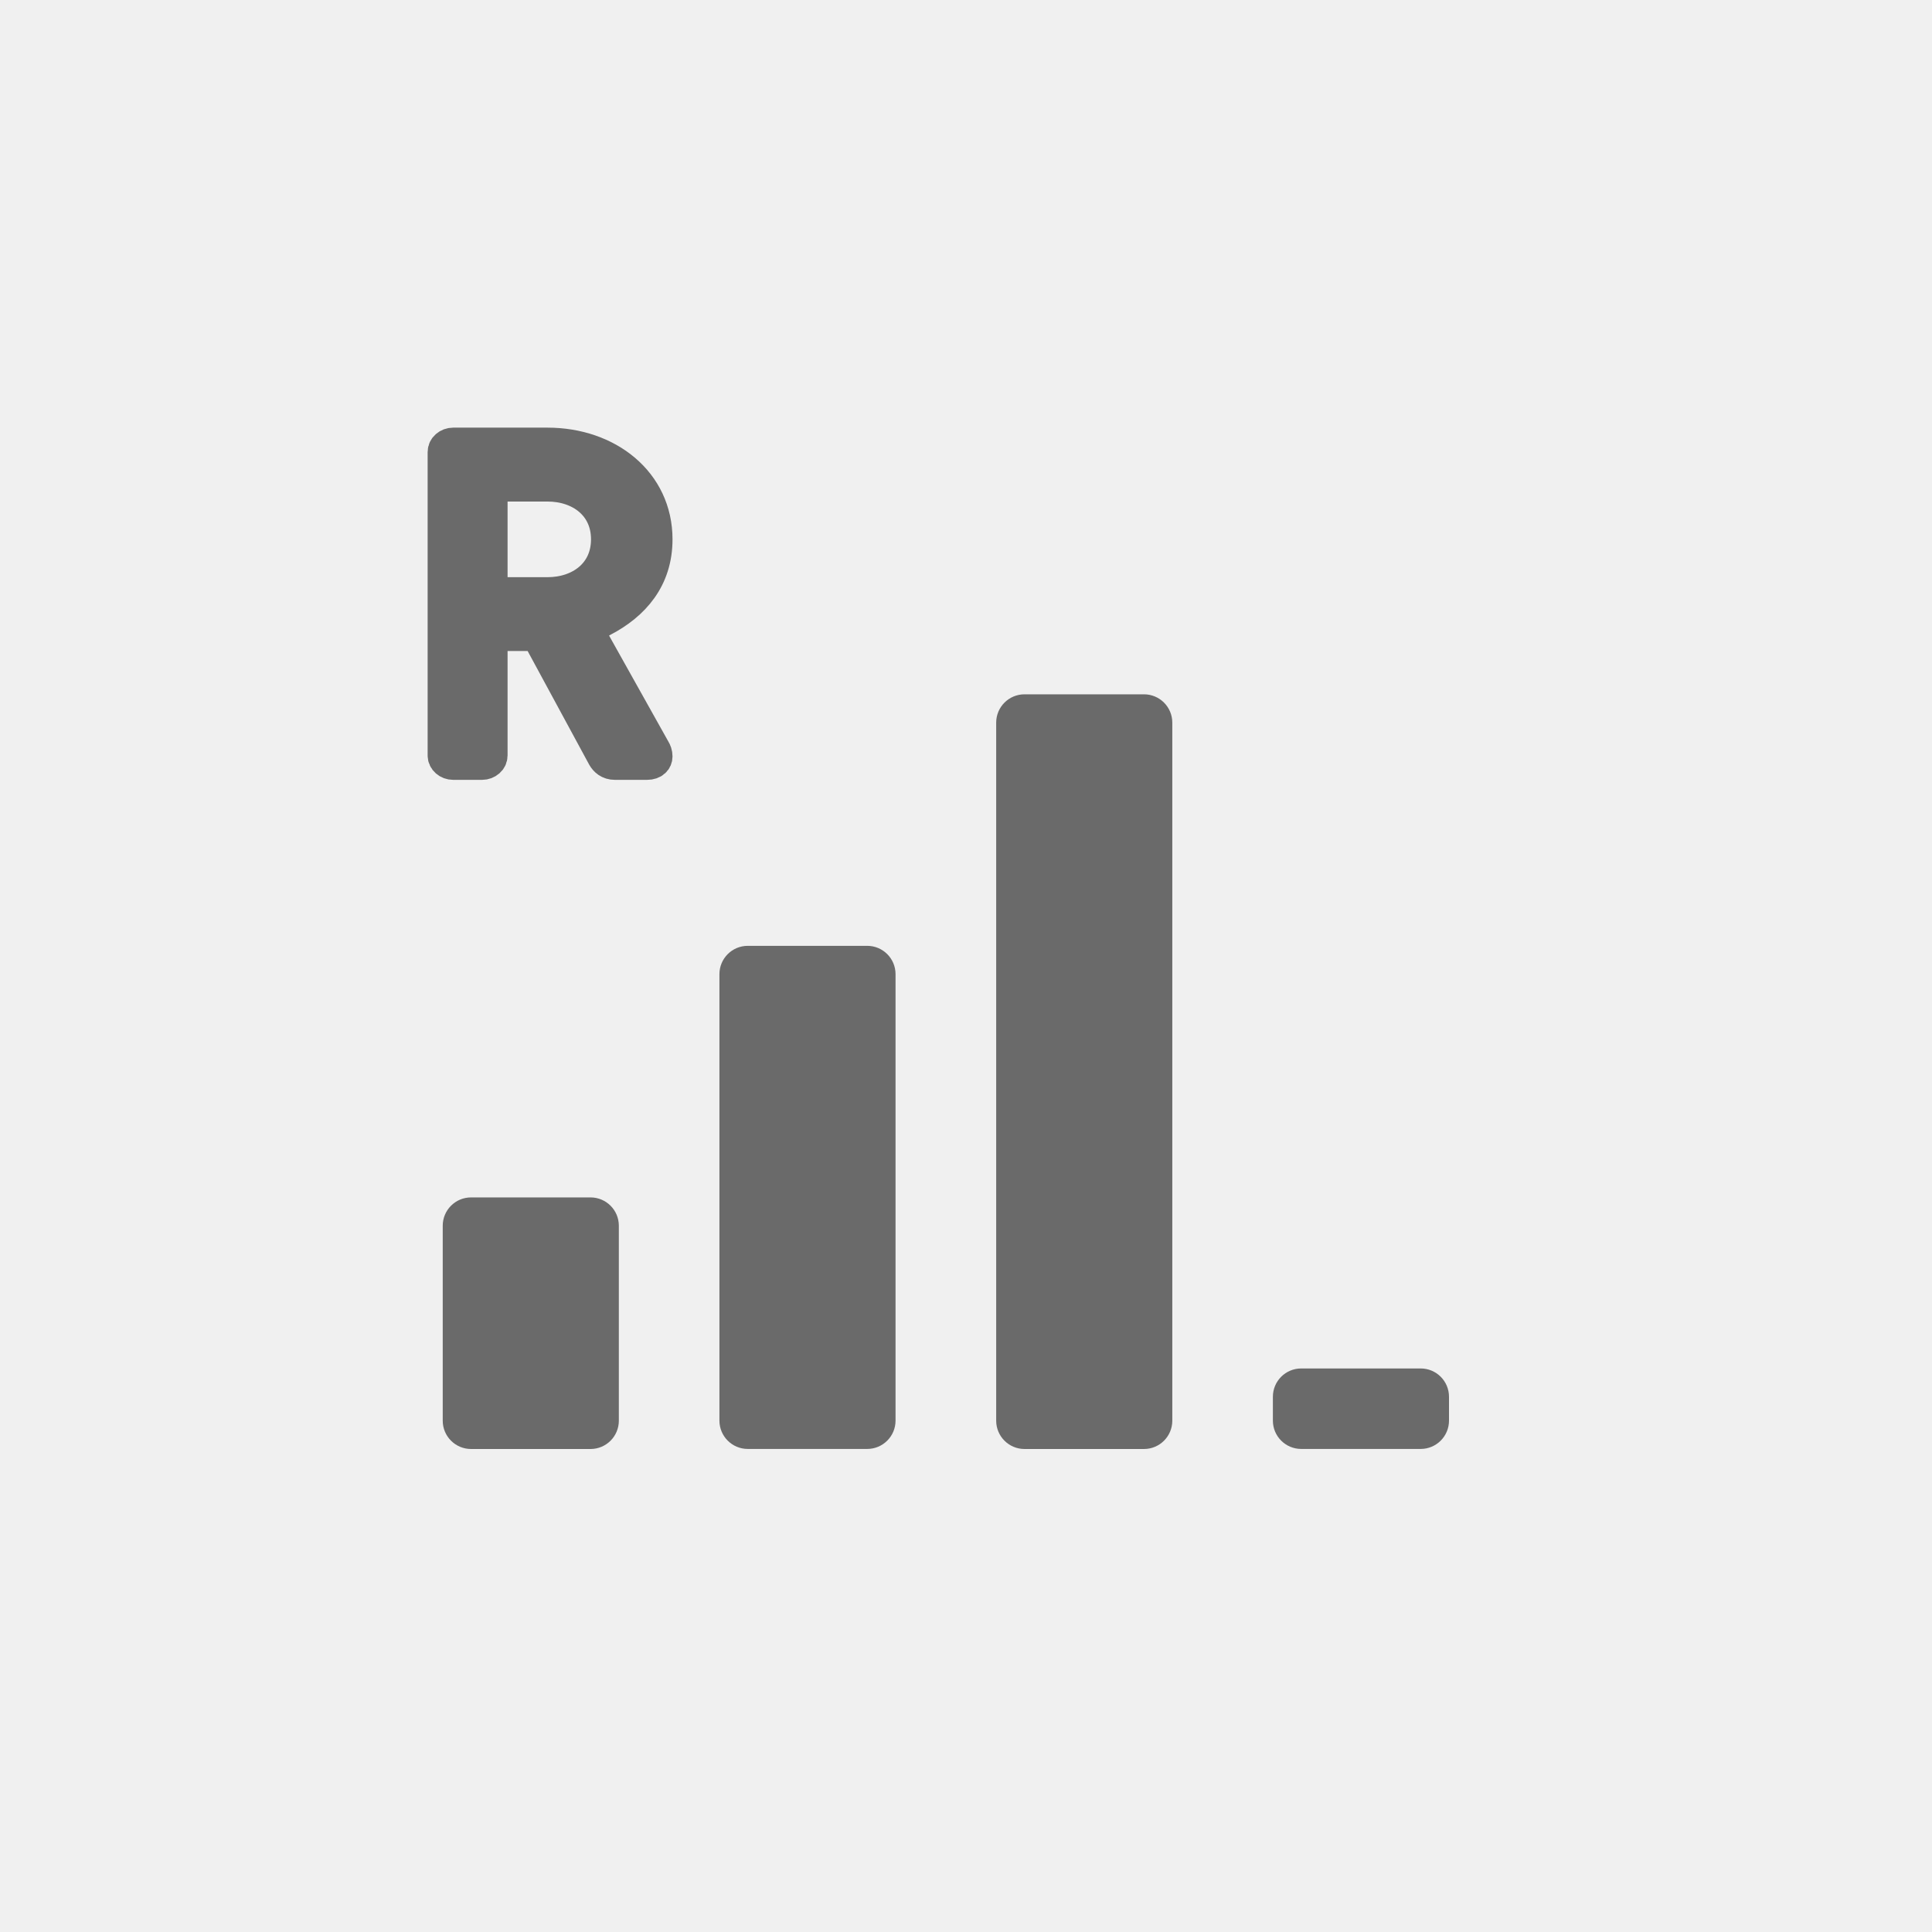
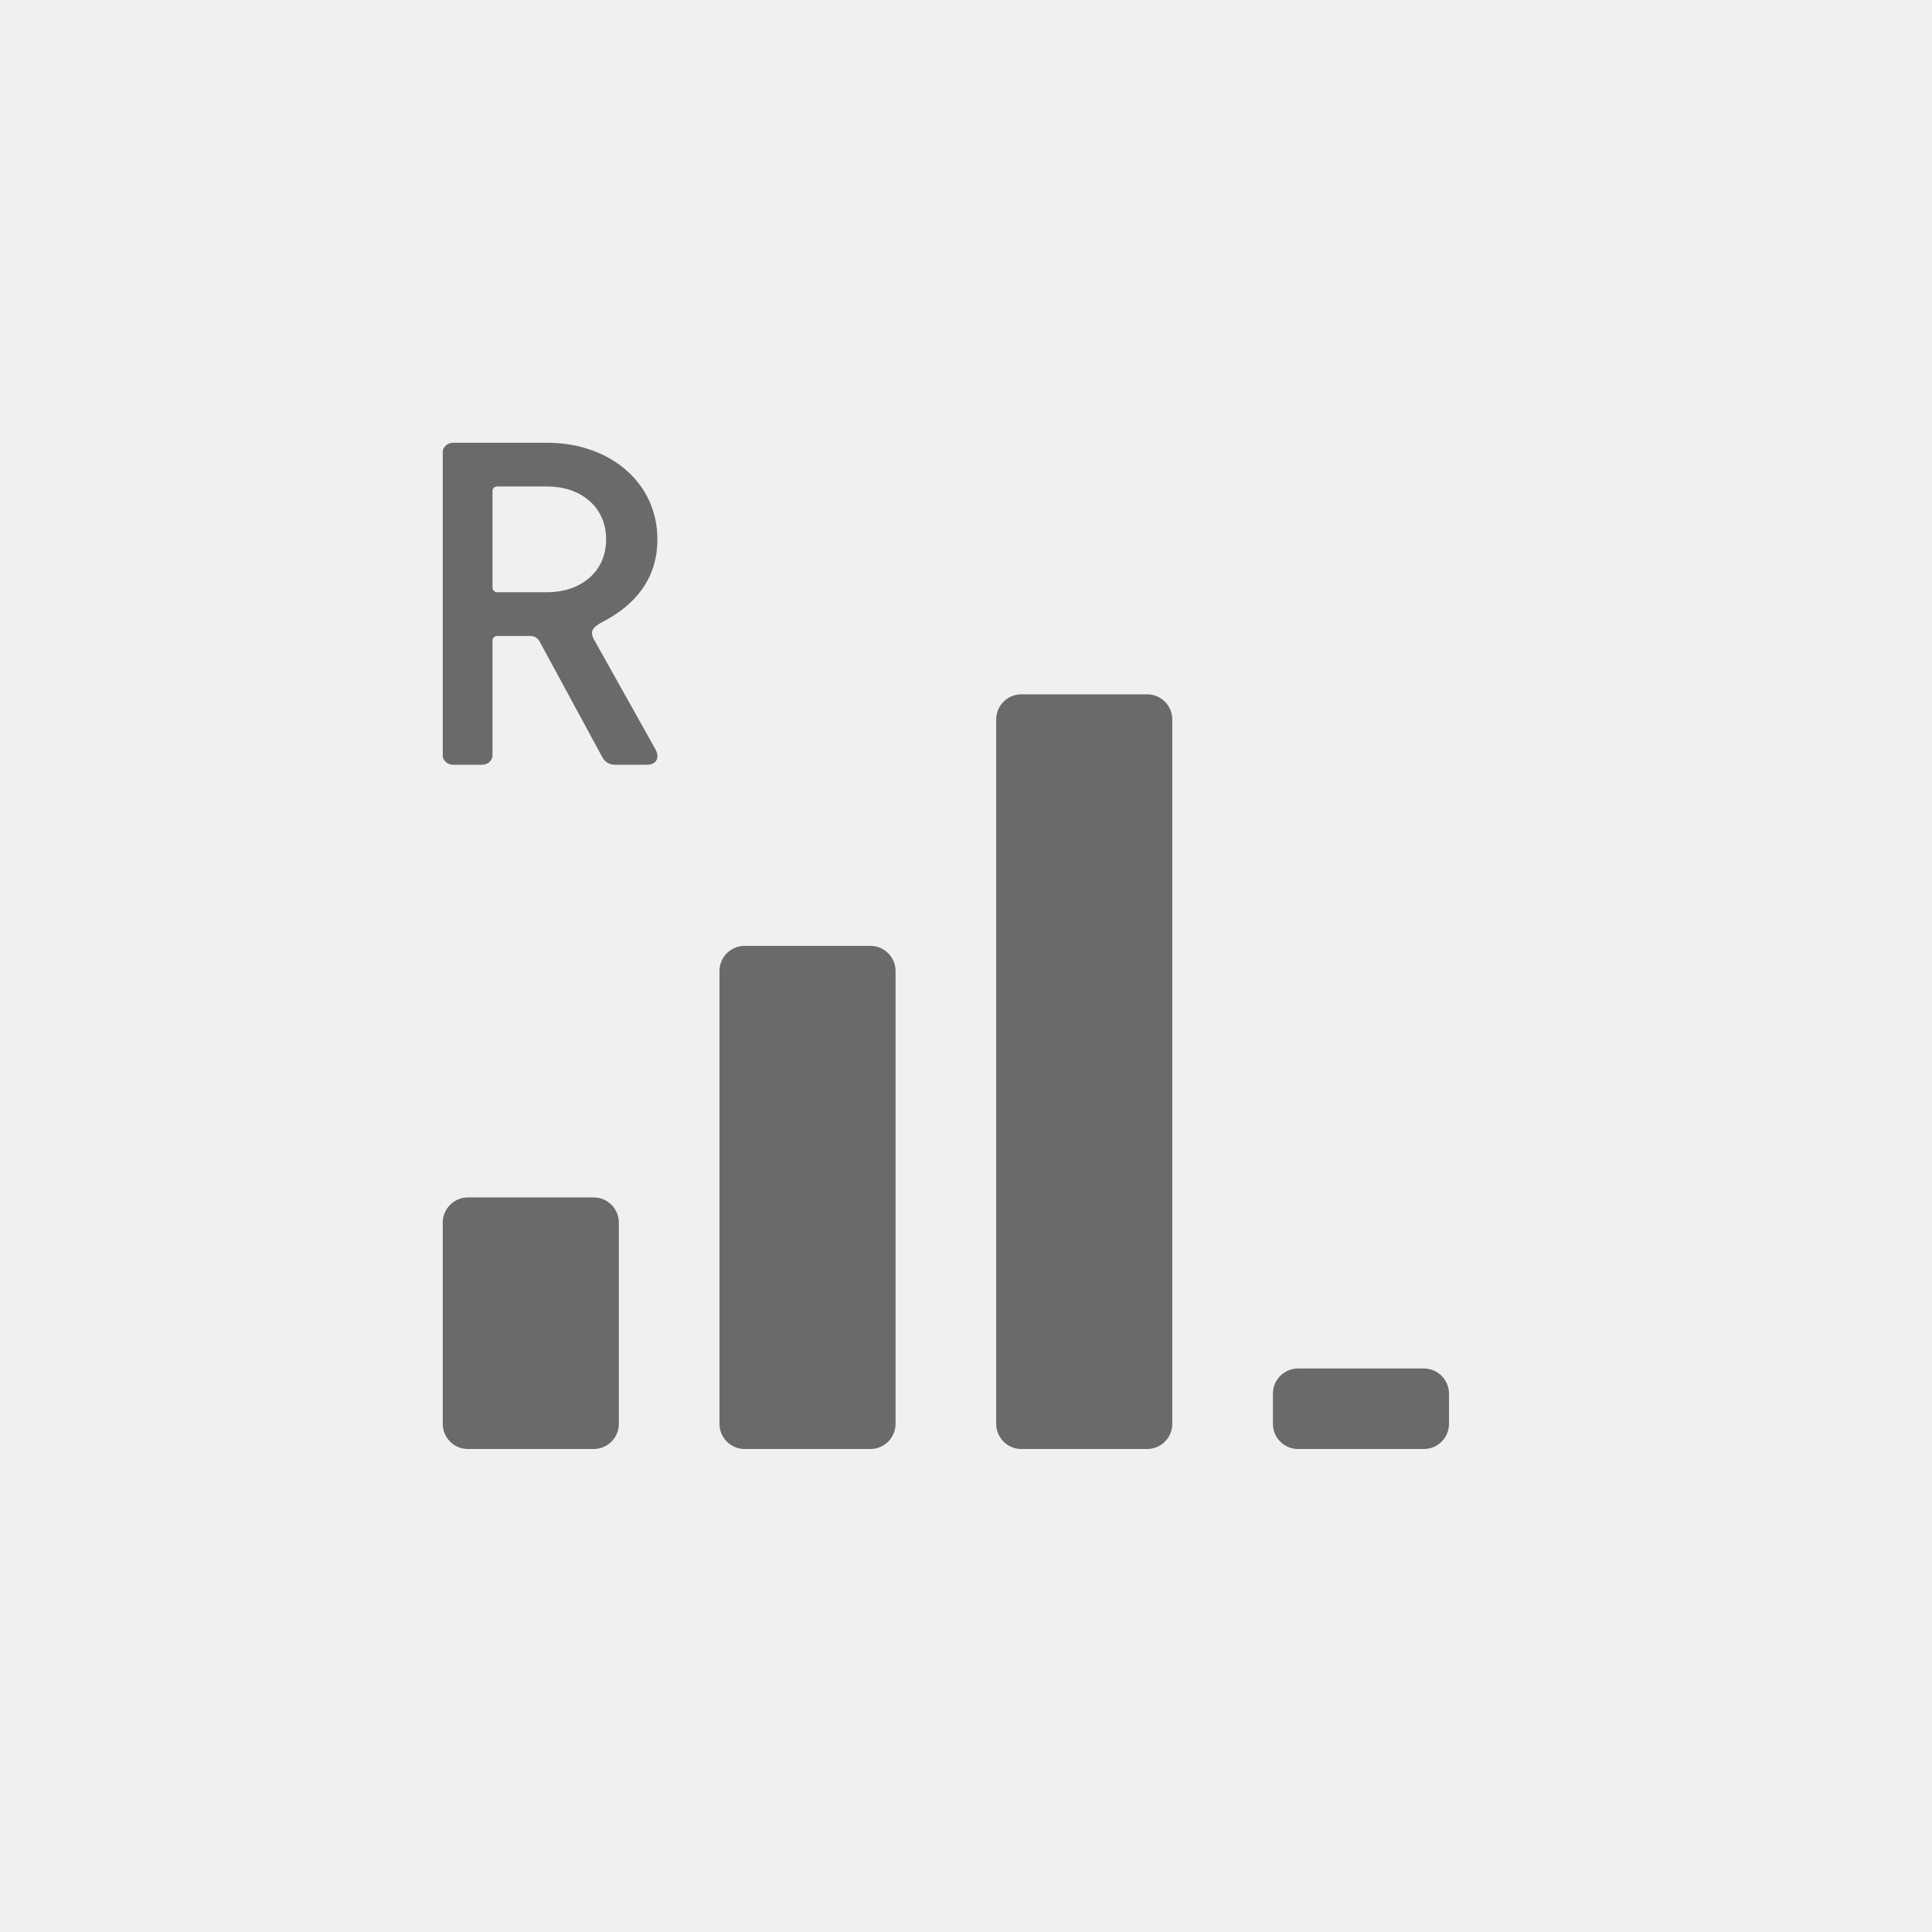
- <svg xmlns="http://www.w3.org/2000/svg" xmlns:xlink="http://www.w3.org/1999/xlink" width="32" height="32" viewBox="0 0 32 32">
-   <defs>
-     <rect id="xcu9myvxha" width="24" height="24" x="0" y="0" rx="3" />
-   </defs>
-   <g fill="none" fill-rule="evenodd">
-     <g transform="translate(4 4)">
-       <mask id="g1dxoincwb" fill="#fff">
-         <use xlink:href="#xcu9myvxha" />
-       </mask>
-       <g fill="#6A6A6A" mask="url(#g1dxoincwb)">
-         <g transform="translate(3.333 7.333)">
-           <rect width="2.917" height="4.167" y="8.5" rx=".469" />
-           <rect width="2.917" height="8.333" x="4.583" y="4.333" rx=".469" />
-           <rect width="2.917" height="12.5" x="9.167" y=".167" rx=".469" />
-           <rect width="2.917" height="1.333" x="13.75" y="11.333" rx=".469" />
-         </g>
-       </g>
-     </g>
-     <path fill="#6A6A6A" stroke="#6A6A6A" stroke-width=".5" d="M7.984 12.667c.095 0 .173-.069.173-.153V10.61c0-.046.035-.077.087-.077h.529c.095 0 .139.046.165.092l1.04 1.92c.035.06.096.122.208.122h.53c.12 0 .173-.069.173-.137 0-.054-.017-.092-.035-.122L9.848 10.61c-.026-.046-.043-.084-.043-.13 0-.069.07-.122.182-.183.529-.274.902-.708.902-1.364 0-.96-.815-1.6-1.821-1.6H7.507c-.096 0-.174.069-.174.153v5.028c0 .084.078.153.174.153h.477zM9.068 9.81h-.824c-.052 0-.087-.031-.087-.077v-1.6c0-.045.035-.076.087-.076h.824c.529 0 .971.32.971.876 0 .557-.442.877-.971.877z" />
+ <svg xmlns="http://www.w3.org/2000/svg" width="48" height="48" viewBox="0 0 48 48" fill="none">
+   <mask id="mask0" mask-type="alpha" maskUnits="userSpaceOnUse" x="6" y="6" width="36" height="36">
+     <path d="M38 6H10C7.791 6 6 7.791 6 10V38C6 40.209 7.791 42 10 42H38C40.209 42 42 40.209 42 38V10C42 7.791 40.209 6 38 6Z" fill="white" />
+   </mask>
+   <g mask="url(#mask0)">
+     <path d="M14.75 29.75H11.625C11.28 29.75 11 30.03 11 30.375V35.375C11 35.72 11.28 36 11.625 36H14.75C15.095 36 15.375 35.72 15.375 35.375V30.375C15.375 30.03 15.095 29.75 14.75 29.75Z" fill="#6A6A6A" />
+     <path d="M21.625 23.5H18.5C18.155 23.5 17.875 23.78 17.875 24.125V35.375C17.875 35.72 18.155 36 18.5 36H21.625C21.97 36 22.25 35.72 22.25 35.375V24.125C22.25 23.78 21.97 23.5 21.625 23.5Z" fill="#6A6A6A" />
+     <path d="M28.5 17.25H25.375C25.03 17.25 24.75 17.53 24.75 17.875V35.375C24.75 35.72 25.03 36 25.375 36H28.5C28.845 36 29.125 35.72 29.125 35.375V17.875C29.125 17.53 28.845 17.25 28.5 17.25Z" fill="#6A6A6A" />
+     <path d="M35.375 34H32.25C31.905 34 31.625 34.28 31.625 34.625V35.375C31.625 35.72 31.905 36 32.25 36H35.375C35.72 36 36 35.72 36 35.375V34.625C36 34.28 35.72 34 35.375 34Z" fill="#6A6A6A" />
+     <path fill-rule="evenodd" clip-rule="evenodd" d="M11.976 19C12.119 19 12.236 18.897 12.236 18.771V15.914C12.236 15.846 12.288 15.8 12.366 15.8H13.159C13.302 15.8 13.367 15.869 13.406 15.937L14.967 18.817C15.02 18.909 15.111 19 15.28 19H16.073C16.255 19 16.333 18.897 16.333 18.794C16.333 18.714 16.307 18.657 16.281 18.611L14.772 15.914C14.733 15.846 14.707 15.789 14.707 15.72C14.707 15.617 14.811 15.537 14.98 15.446C15.774 15.034 16.333 14.383 16.333 13.4C16.333 11.96 15.111 11 13.602 11H11.26C11.117 11 11 11.103 11 11.229V18.771C11 18.897 11.117 19 11.26 19H11.976ZM13.602 14.714H12.366C12.288 14.714 12.236 14.669 12.236 14.6V12.2C12.236 12.131 12.288 12.086 12.366 12.086H13.602C14.395 12.086 15.059 12.566 15.059 13.4C15.059 14.234 14.395 14.714 13.602 14.714Z" fill="#6A6A6A" />
  </g>
</svg>
